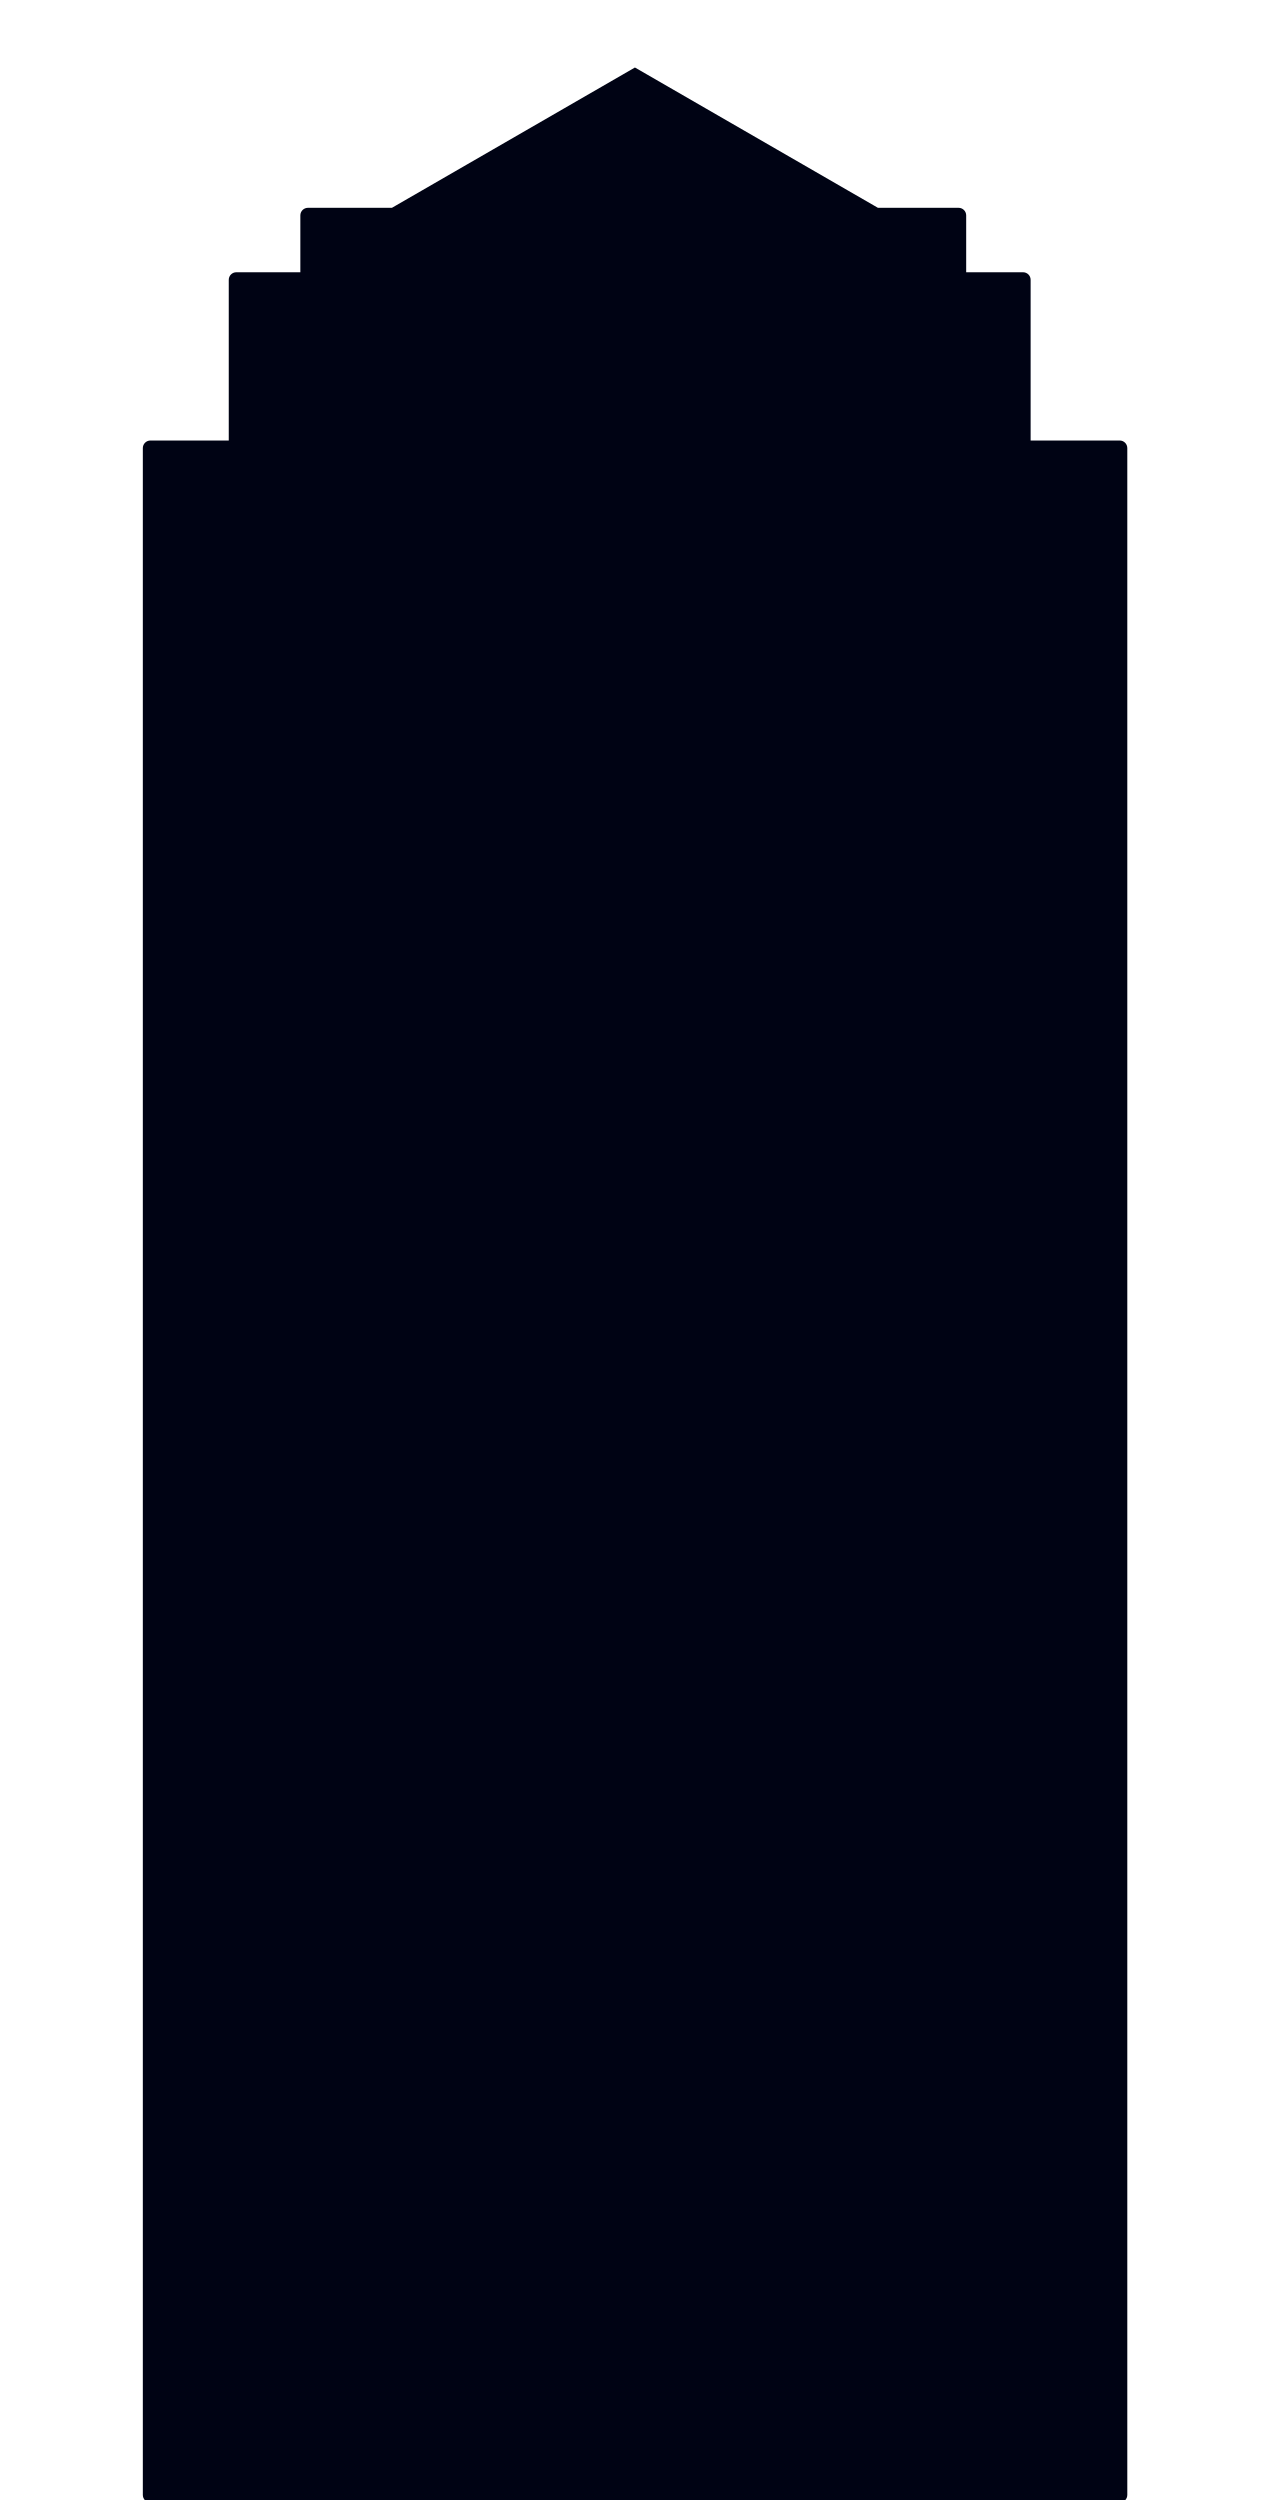
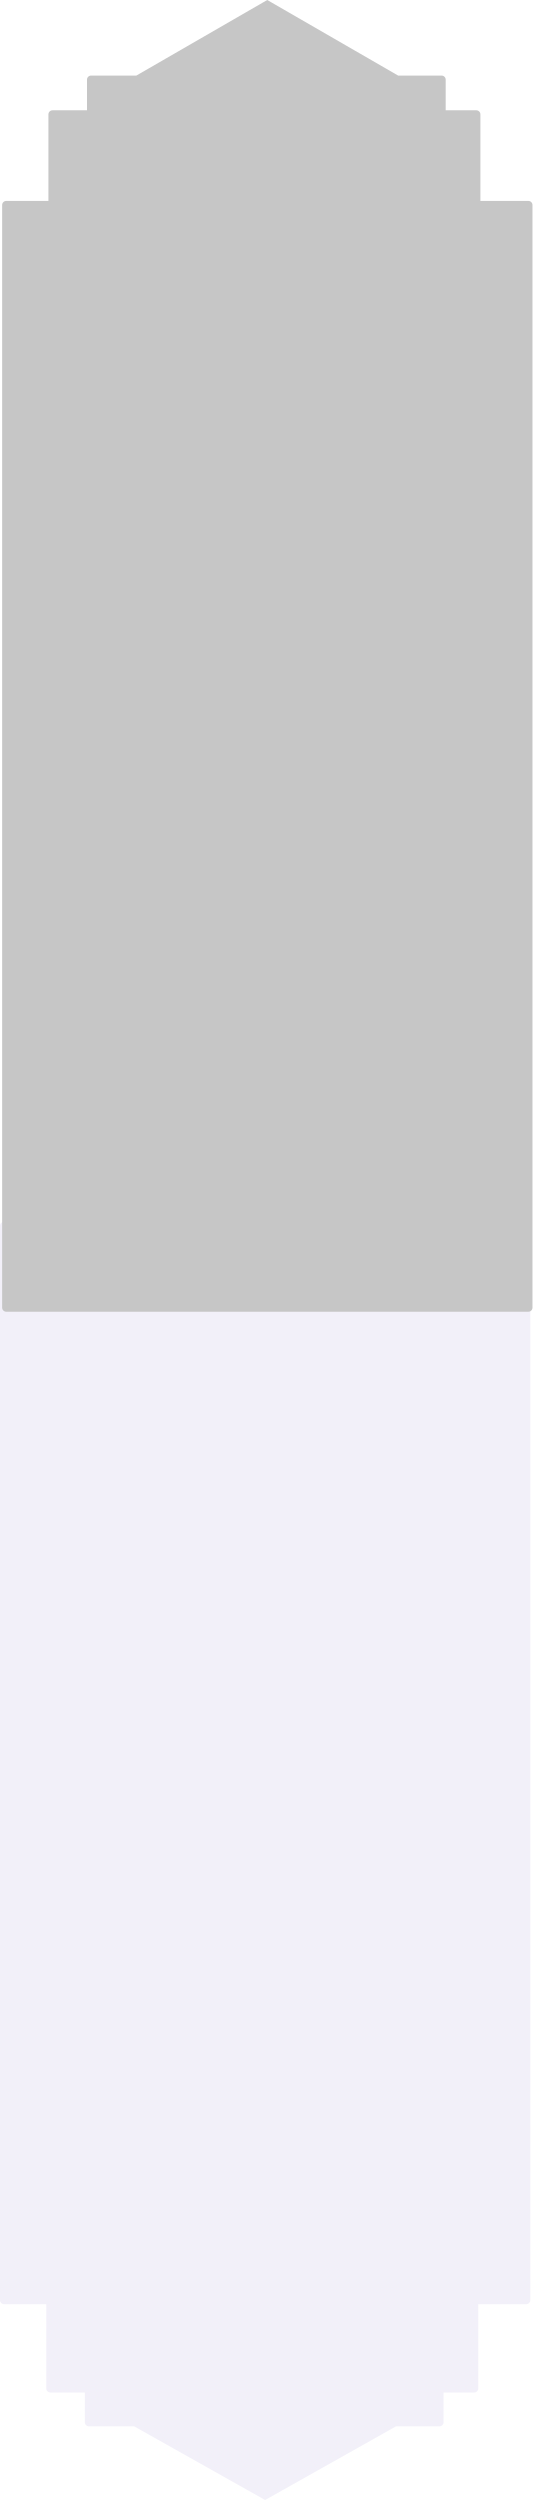
- <svg xmlns="http://www.w3.org/2000/svg" id="svg6658" version="1.1" viewBox="0 0 45.445 88.911" height="88.911mm" width="45.445mm">
+ <svg xmlns="http://www.w3.org/2000/svg" width="162.547mm" height="763.175mm" viewBox="0 0 162.547 763.175" version="1.1" id="svg6658">
  <defs id="defs6652">
-     <marker orient="auto" refY="0" refX="0" id="Arrow1Lstart" style="overflow:visible">
-       <path id="path2781" d="M 0,0 5,-5 -12.5,0 5,5 Z" style="fill:#000000;fill-opacity:1;fill-rule:evenodd;stroke:#000000;stroke-width:1pt;stroke-opacity:1" transform="matrix(0.8,0,0,0.8,10,0)" />
+     <marker style="overflow:visible" id="Arrow1Lstart" refX="0" refY="0" orient="auto">
+       <path transform="matrix(0.8,0,0,0.8,10,0)" style="fill:#000000;fill-opacity:1;fill-rule:evenodd;stroke:#000000;stroke-width:1pt;stroke-opacity:1" d="M 0,0 5,-5 -12.5,0 5,5 Z" id="path2781" />
    </marker>
  </defs>
-   <g transform="translate(-99.33831,-120.8193)" id="layer1">
-     <path id="rect3102" style="fill:#000314;fill-opacity:1;stroke:none;stroke-width:0.265;stroke-linecap:butt;stroke-linejoin:round;stroke-miterlimit:4;stroke-dasharray:none;stroke-dashoffset:0;stroke-opacity:1" d="m 121.919,123.22 -8.642,4.99 h -2.987 c -0.15,0 -0.27,0.121 -0.27,0.27 v 2.022 h -2.276 c -0.15,0 -0.27,0.12 -0.27,0.27 v 5.714 h -2.786 c -0.15,0 -0.27,0.121 -0.27,0.27 v 72.794 c 0,0.15 0.12,0.27 0.27,0.27 h 34.472 c 0.15,0 0.27,-0.121 0.27,-0.27 V 136.756 c 0,-0.15 -0.121,-0.27 -0.27,-0.27 h -3.168 v -5.714 c 0,-0.15 -0.12,-0.27 -0.27,-0.27 h -2.022 v -2.022 c 0,-0.15 -0.121,-0.27 -0.27,-0.27 h -2.869 z" />
+   <g id="layer1" transform="translate(-44.8293,218.9219)">
+     <g transform="translate(5741.916,-1101.312)" id="g4769">
+       <path d="m -5616.159,1645.565 -39.962,-22.483 h -13.814 c -0.692,0 -1.25,-0.544 -1.25,-1.218 v -9.109 h -10.524 c -0.692,0 -1.25,-0.542 -1.25,-1.216 v -25.747 h -12.88 c -0.692,0 -1.248,-0.544 -1.248,-1.218 v -328.003 c 0,-0.674 0.556,-1.218 1.248,-1.218 h 159.396 c 0.692,0 1.25,0.544 1.25,1.218 v 328.003 c 0,0.674 -0.558,1.218 -1.25,1.218 h -14.647 v 25.747 c 0,0.674 -0.556,1.216 -1.248,1.216 h -9.347 v 9.109 c 0,0.674 -0.558,1.218 -1.25,1.218 h -13.265 z" style="fill:#f2f0f9;fill-opacity:1;stroke:none;stroke-width:0.265;stroke-linecap:butt;stroke-linejoin:round;stroke-miterlimit:4;stroke-dasharray:none;stroke-dashoffset:0;stroke-opacity:1" id="rect3102-4" />
+       <path id="rect3102" style="fill:#c6c6c6;fill-opacity:1;stroke:none;stroke-width:0.265;stroke-linecap:butt;stroke-linejoin:round;stroke-miterlimit:4;stroke-dasharray:none;stroke-dashoffset:0;stroke-opacity:1" d="m -5615.505,882.39 -39.962,23.072 h -13.814 c -0.692,0 -1.25,0.558 -1.25,1.25 v 9.347 h -10.524 c -0.692,0 -1.25,0.556 -1.25,1.248 v 26.421 h -12.88 c -0.692,0 -1.248,0.558 -1.248,1.25 v 336.592 c 0,0.692 0.556,1.25 1.248,1.25 h 159.396 c 0.692,0 1.25,-0.558 1.25,-1.25 V 944.978 c 0,-0.692 -0.558,-1.25 -1.25,-1.25 h -14.647 v -26.421 c 0,-0.692 -0.556,-1.248 -1.248,-1.248 h -9.347 v -9.347 c 0,-0.692 -0.558,-1.25 -1.25,-1.25 h -13.265 z" />
+     </g>
  </g>
</svg>
